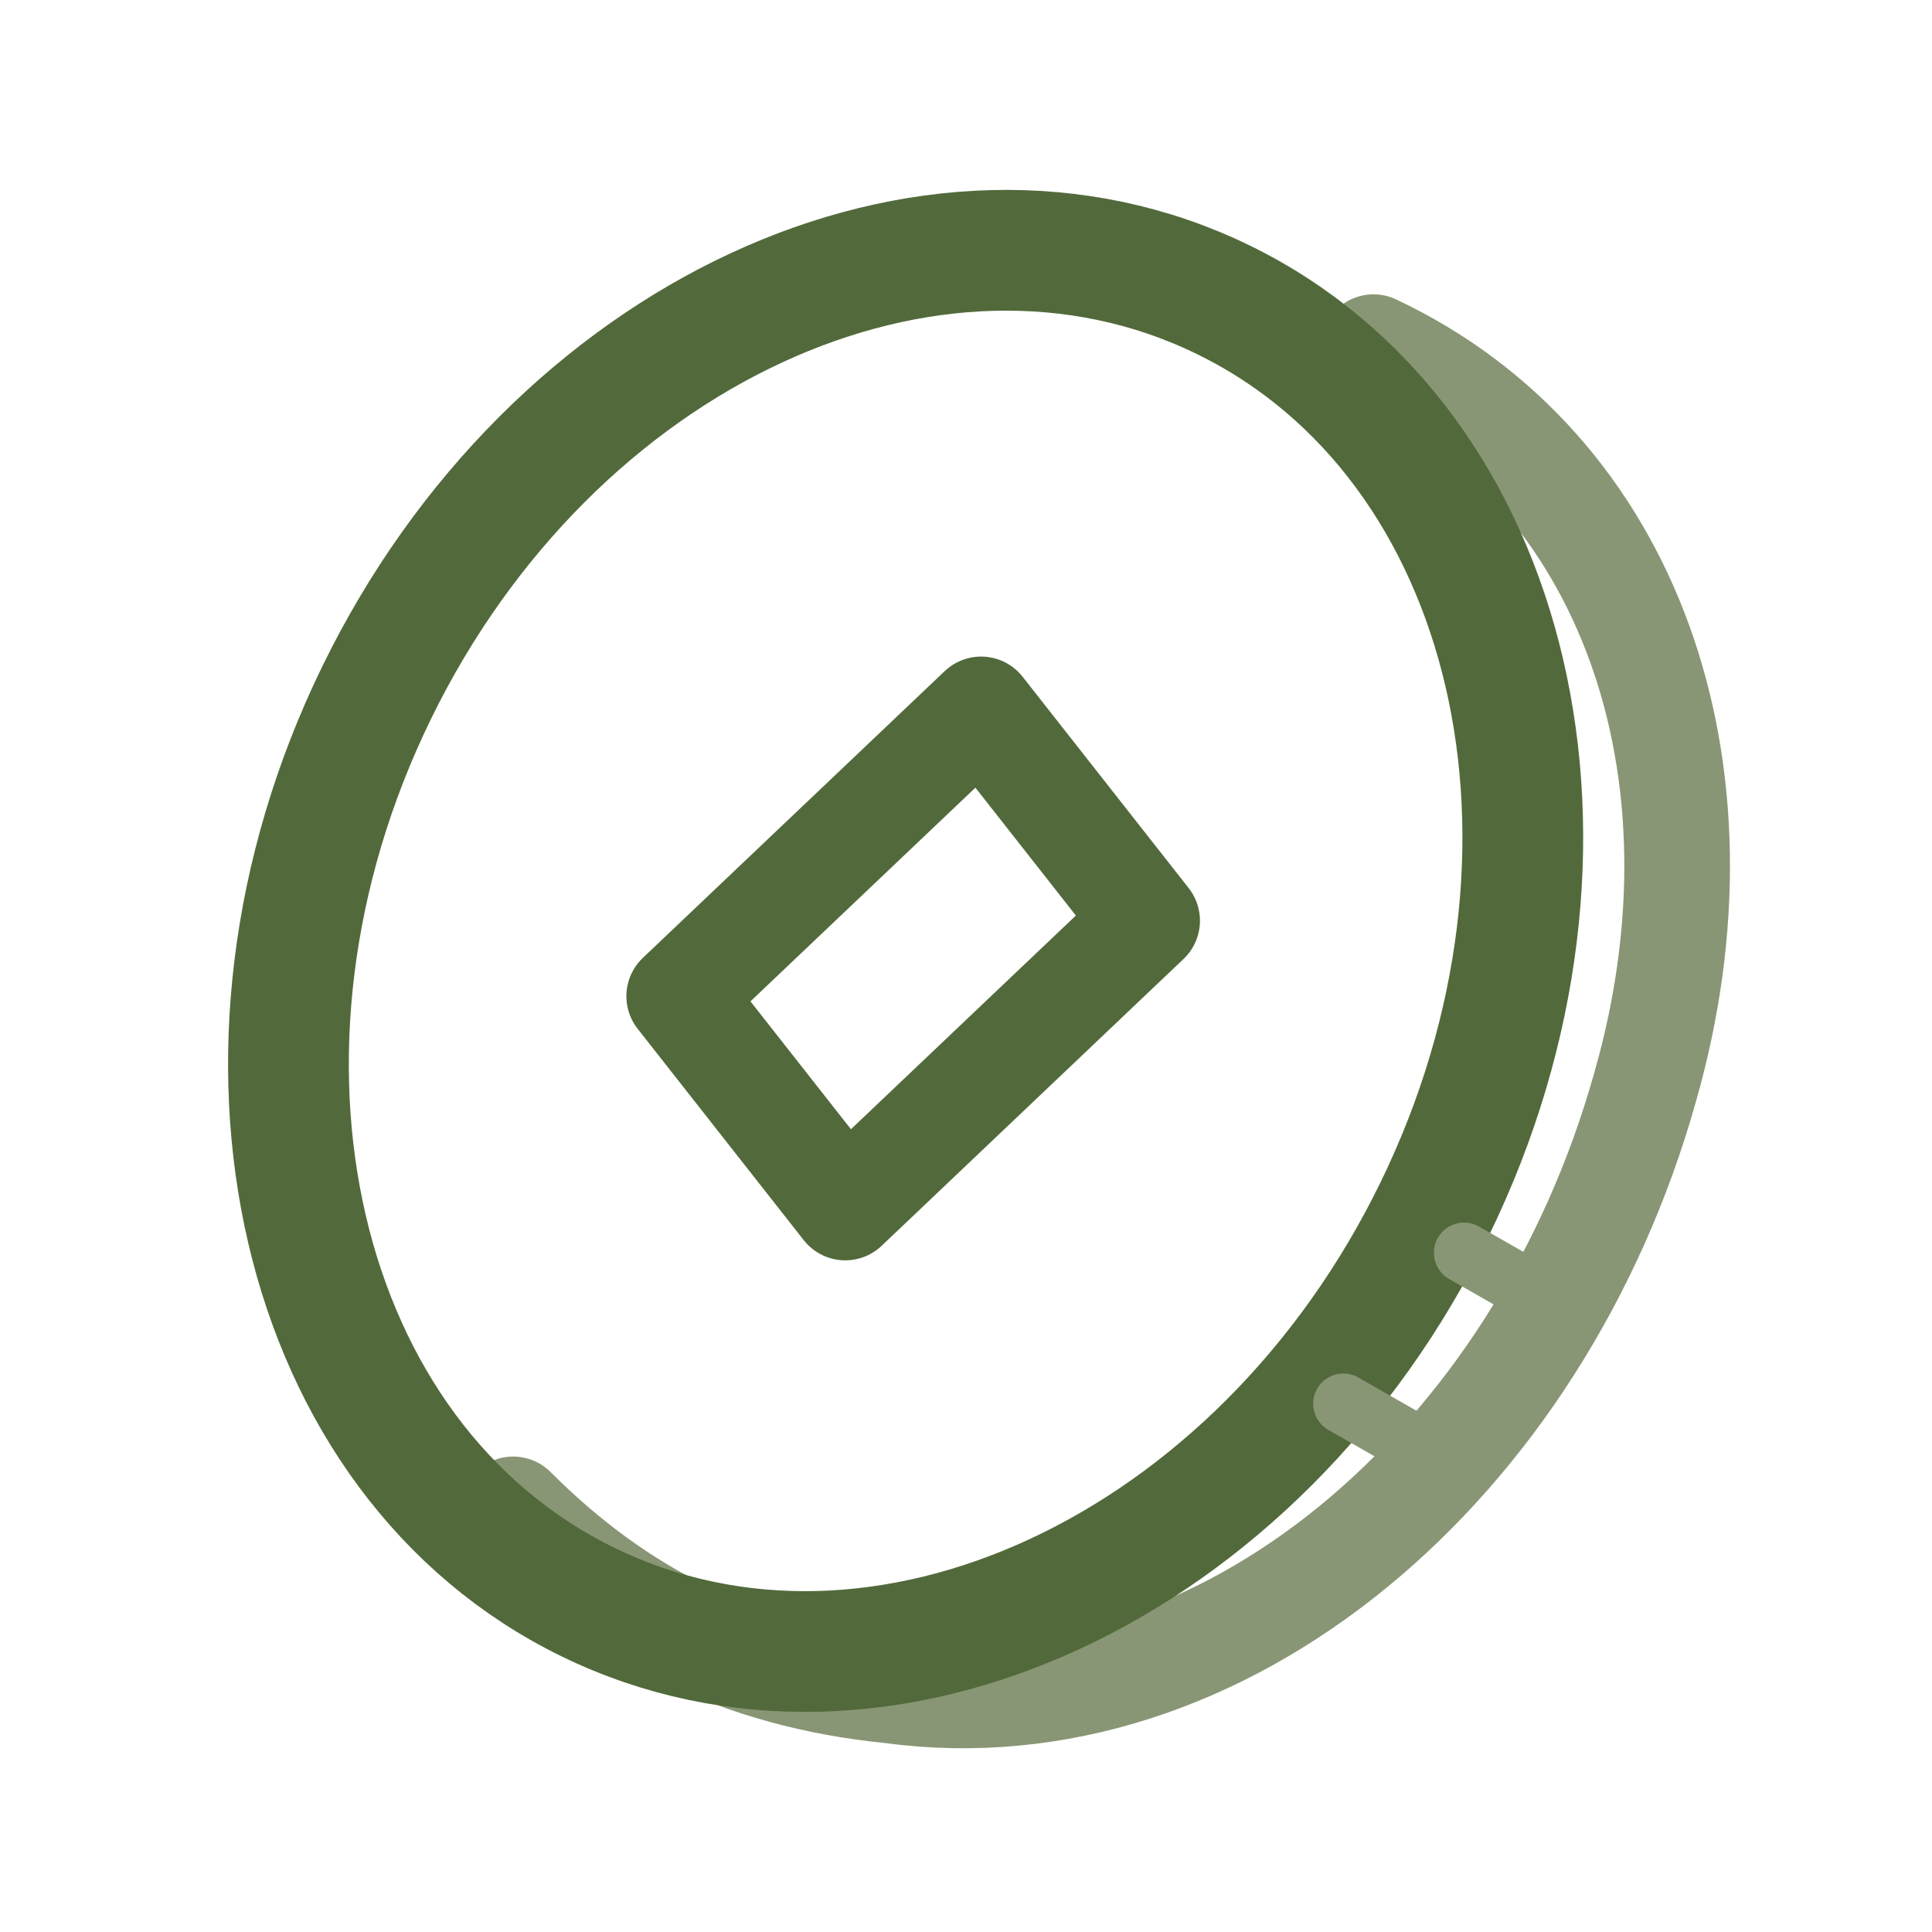
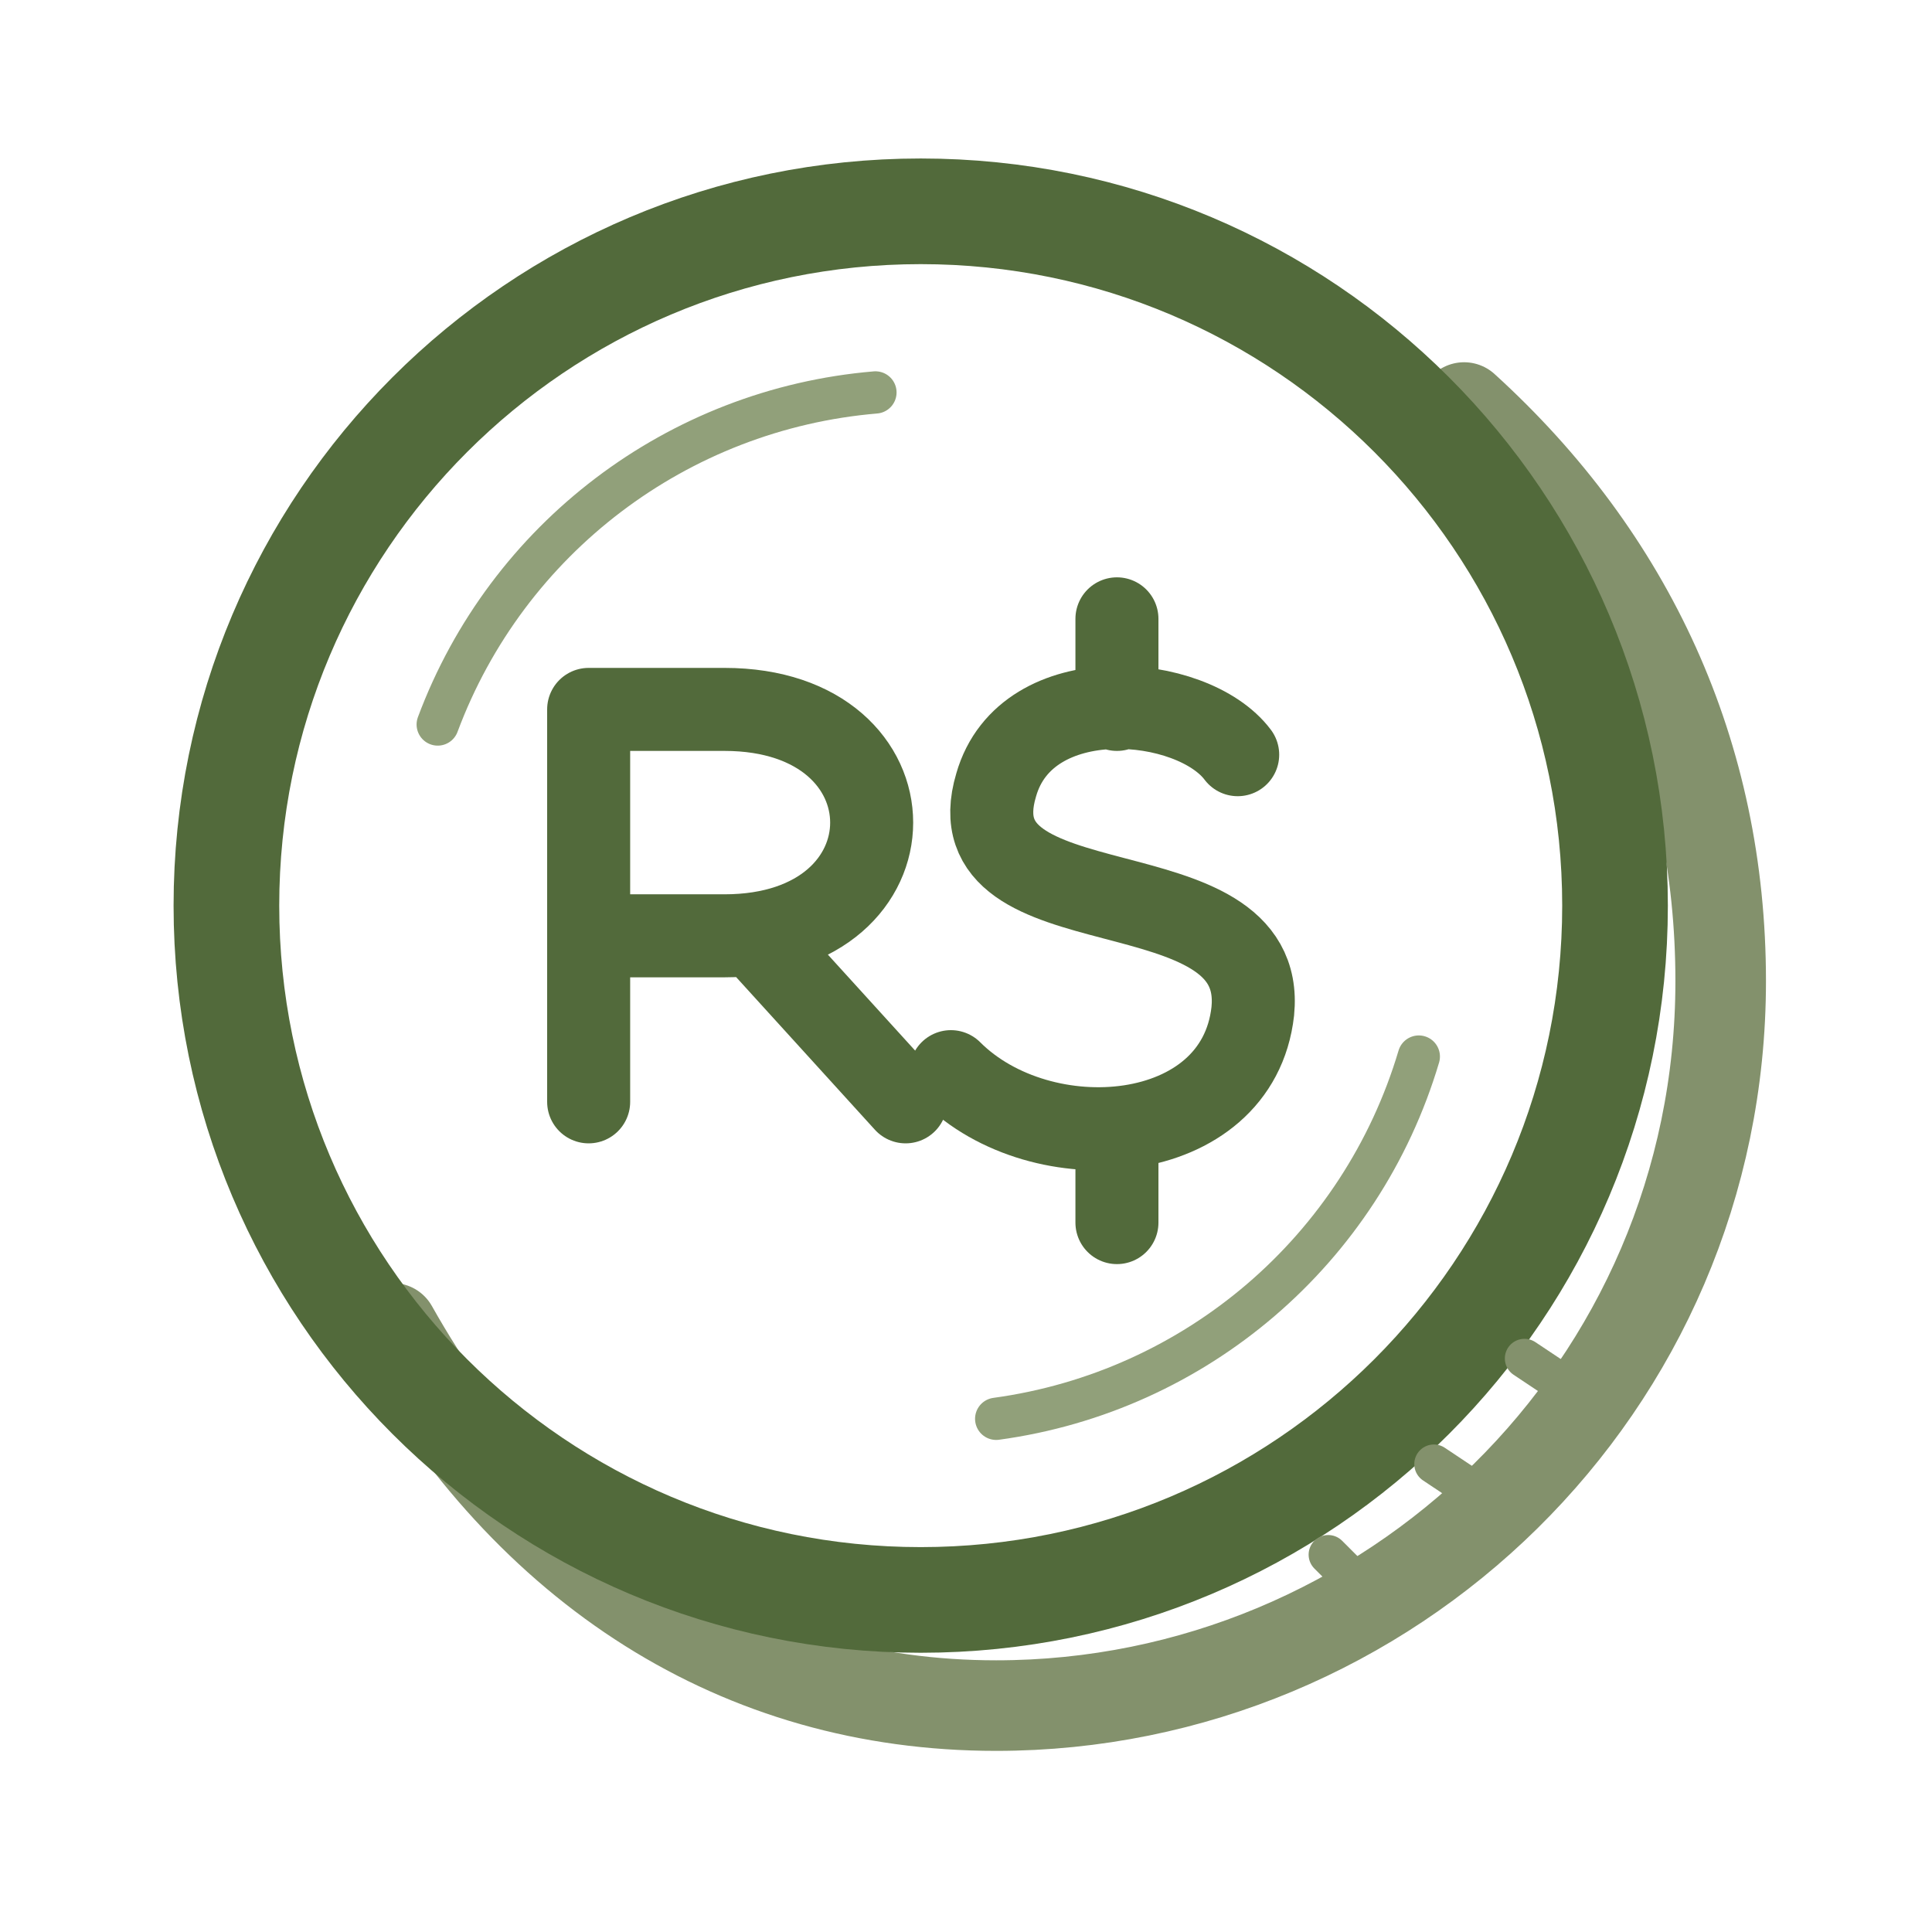
<svg xmlns="http://www.w3.org/2000/svg" viewBox="0 0 128 128">
-   <g fill="none" stroke-linejoin="round" stroke-linecap="round">
-     <path d="M91 23c17 8 24 28 18 49-7 25-28 43-50 40-10-1-18-5-25-12" stroke="#899675" stroke-width="7" />
-     <ellipse cx="60" cy="63" rx="39" ry="48" transform="rotate(26 60 63)" stroke="#526a3b" stroke-width="8" />
-     <path d="m65 47 11 14-20 19-11-14z" stroke="#526a3b" stroke-width="7" />
-     <path d="m97 83 7 4m-15 6 7 4" stroke="#899675" stroke-width="4" />
+   <g fill="none" stroke-linecap="round" stroke-linejoin="round">
+     <path d="M26 88c9 16 23 25 40 25 26 0 48-21 48-48 0-15-6-28-17-38" stroke="#83916c" stroke-width="6" />
+     <circle cx="61" cy="60" r="46" stroke="#526a3b" stroke-width="7" />
+     <path d="M29 48a34 34 0 0 1 29-22M94 70a34 34 0 0 1-28 24" stroke="#91a07a" stroke-width="2.8" />
+     <g stroke="#526a3b" stroke-width="5.5">
+       <path d="M39 73V47h9c13 0 13 15 0 15h-9m11 0 10 11" />
+       <path d="M82 50c-3-4-14-5-16 2-3 10 18 5 17 15-1 9-14 10-20 4m11-30v6m0 28v6" />
+     </g>
+     <path d="m101 90 3 2m-9 5 3 2m-10 4 2 2" stroke="#83916c" stroke-width="2.6" />
  </g>
</svg>
